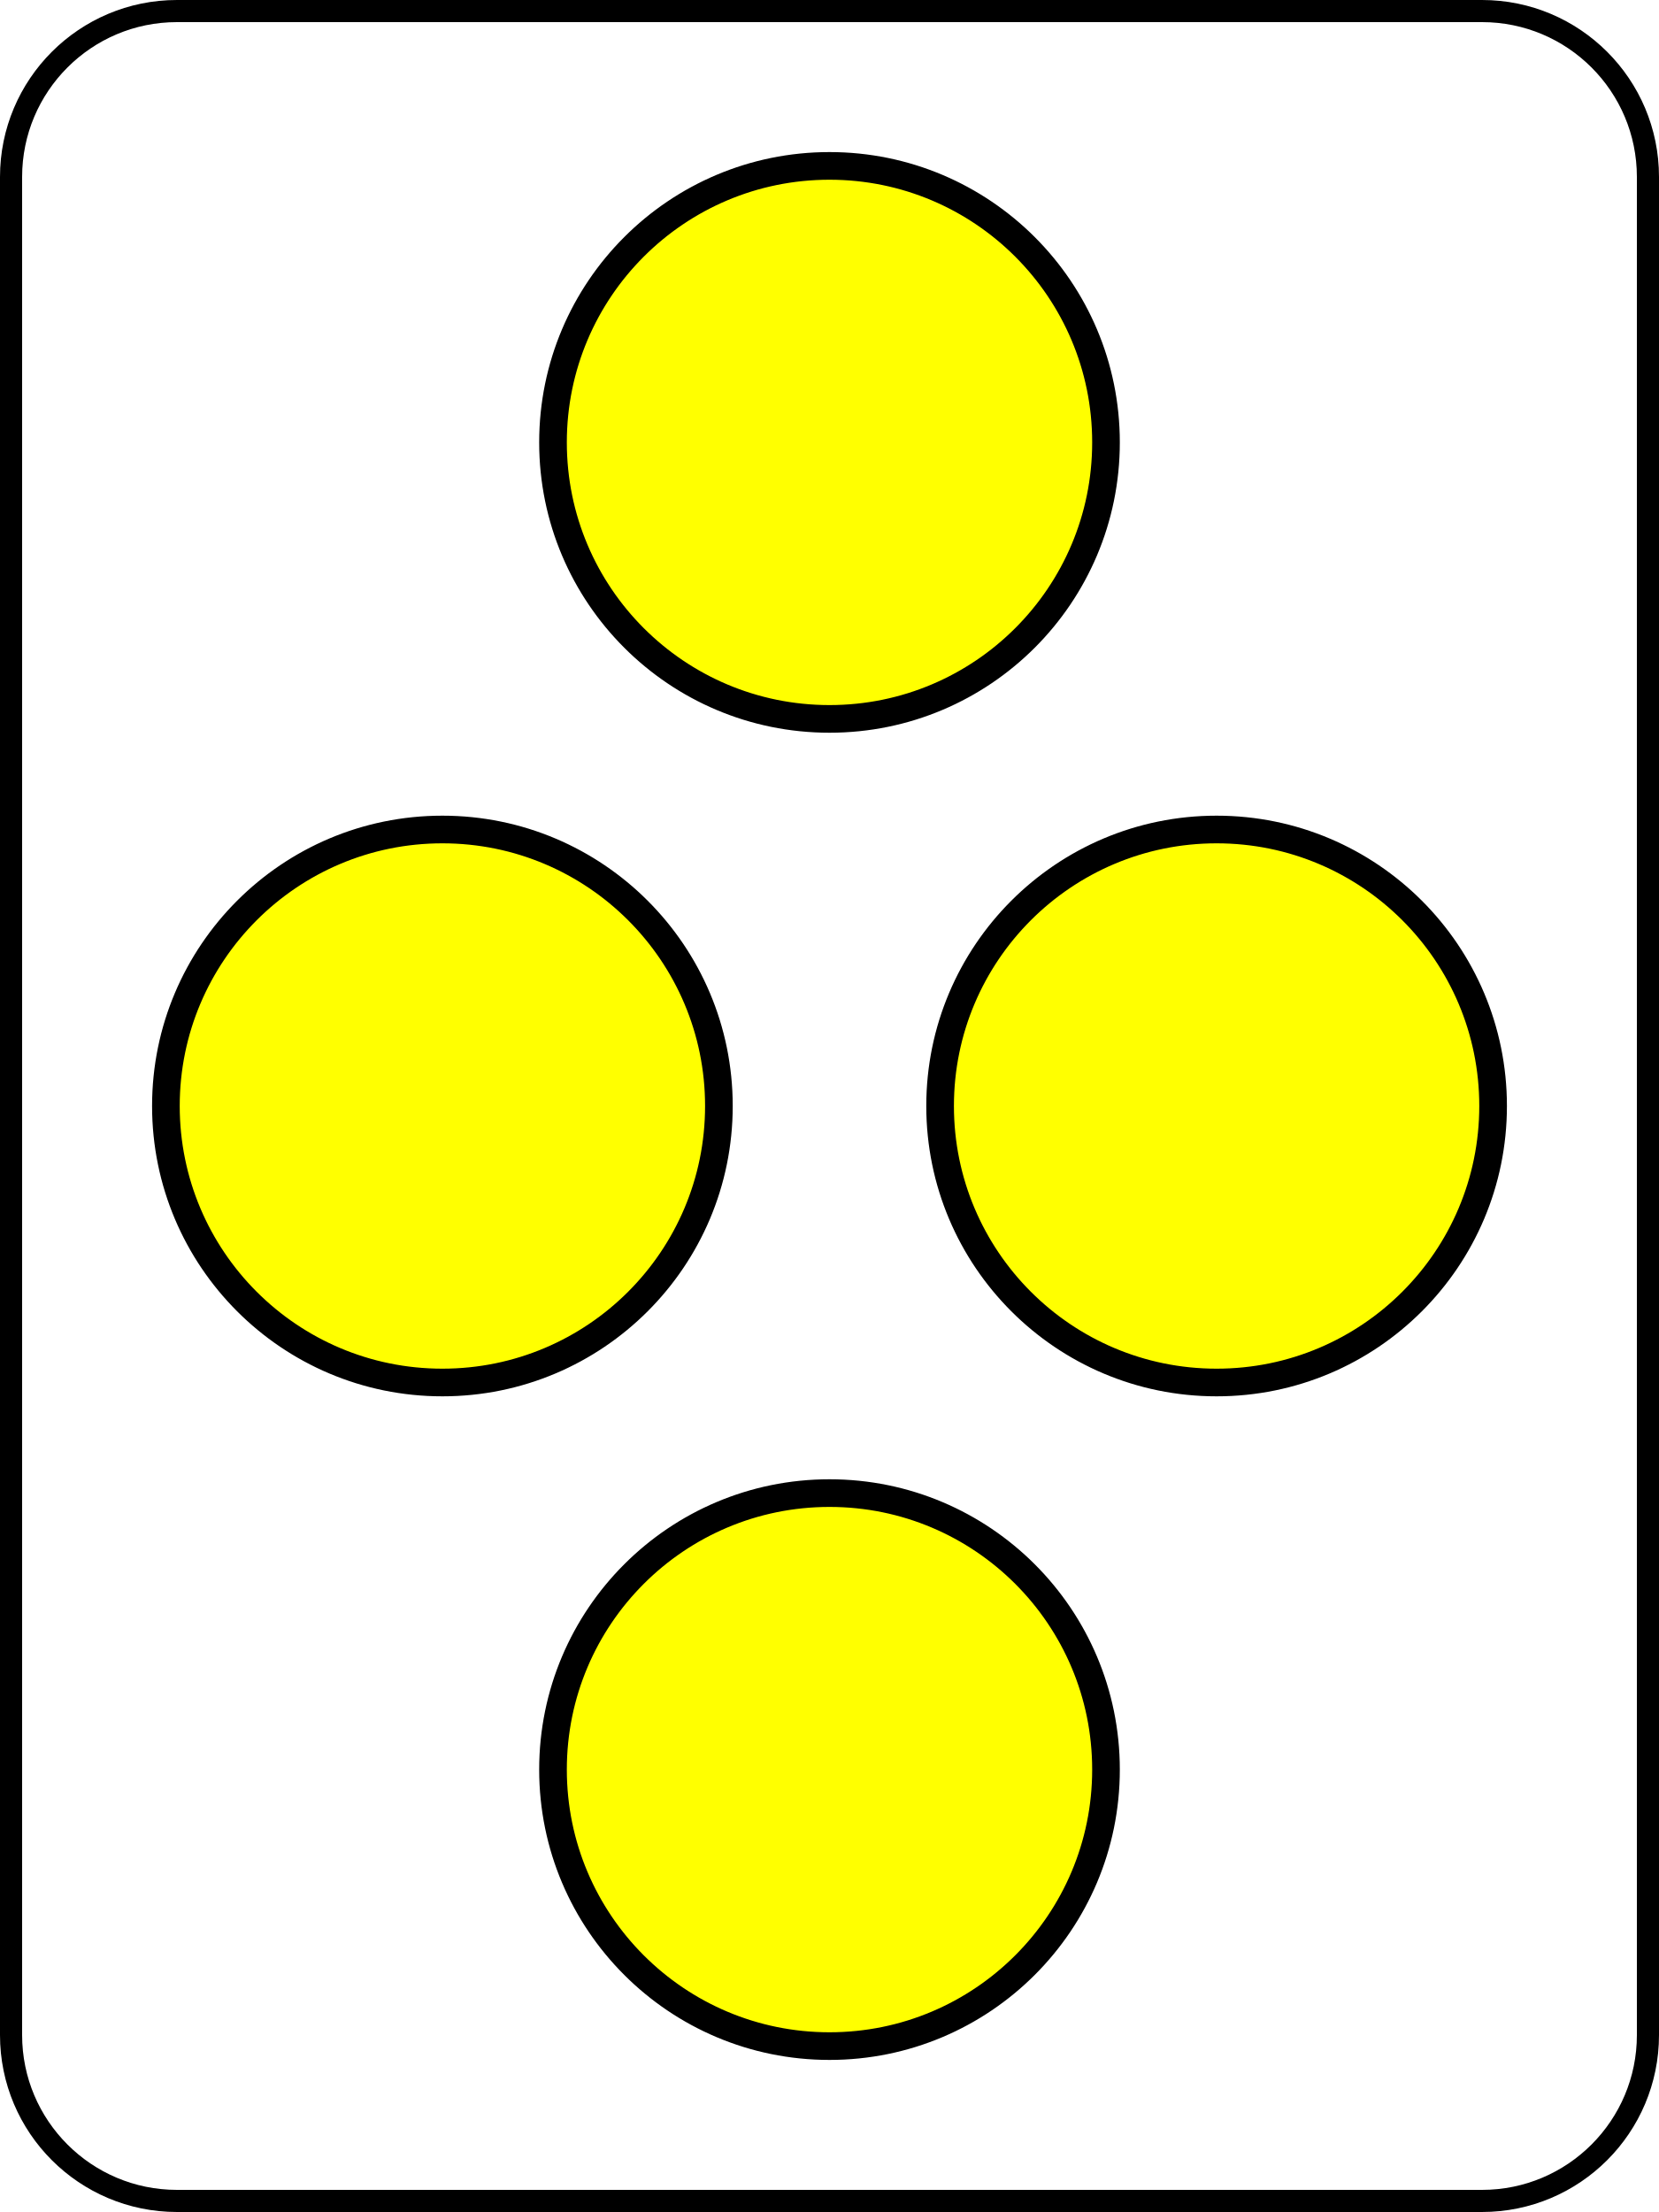
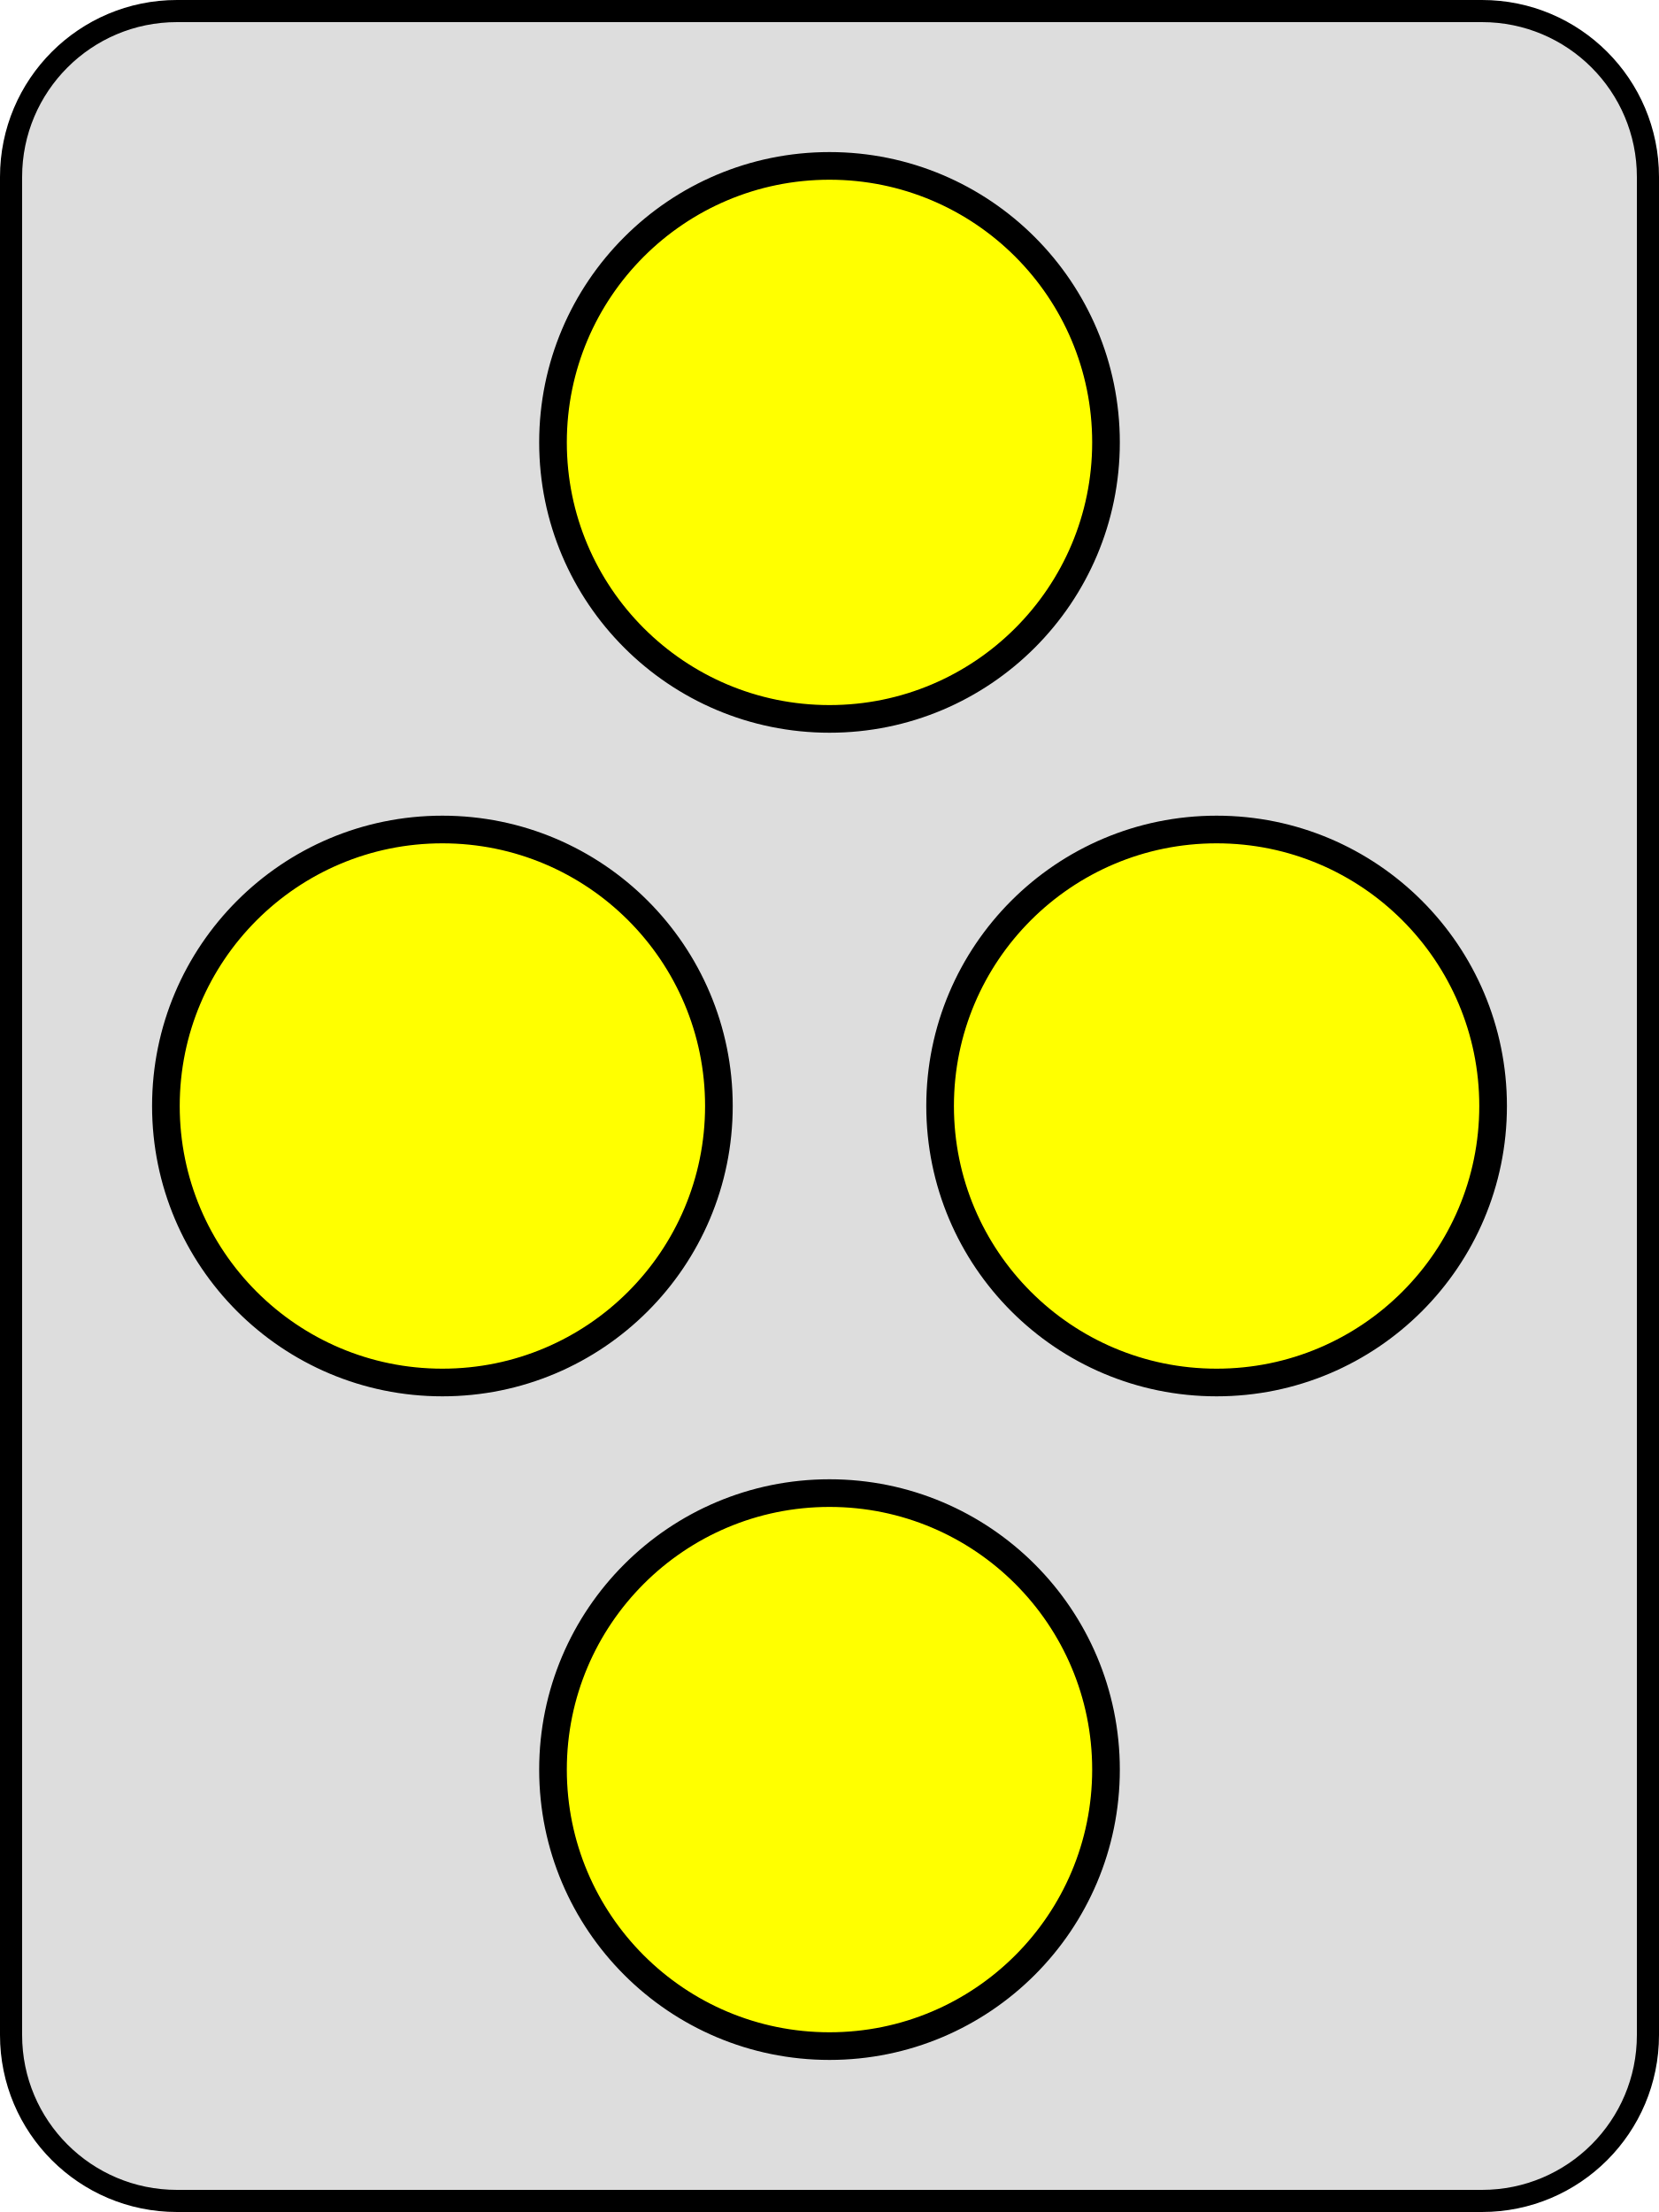
<svg xmlns="http://www.w3.org/2000/svg" width="300" height="400">
-   <rect x="2" y="2" r="60" width="296" height="396" stroke="#000000" stroke-width="4" fill-opacity="0" rx="30" ry="30" />
+   <rect x="2" y="2" r="60" width="296" height="396" stroke="#000000" stroke-width="4" fill="#DDDDDD" rx="30" ry="30" />
  <circle cx="150" cy=" 80" fill="#FFFF00" r="50" stroke="#000000" stroke-width="5" />
  <circle cx=" 80" cy="200" fill="#FFFF00" r="50" stroke="#000000" stroke-width="5" />
  <circle cx="220" cy="200" fill="#FFFF00" r="50" stroke="#000000" stroke-width="5" />
  <circle cx="150" cy="320" fill="#FFFF00" r="50" stroke="#000000" stroke-width="5" />
</svg>
